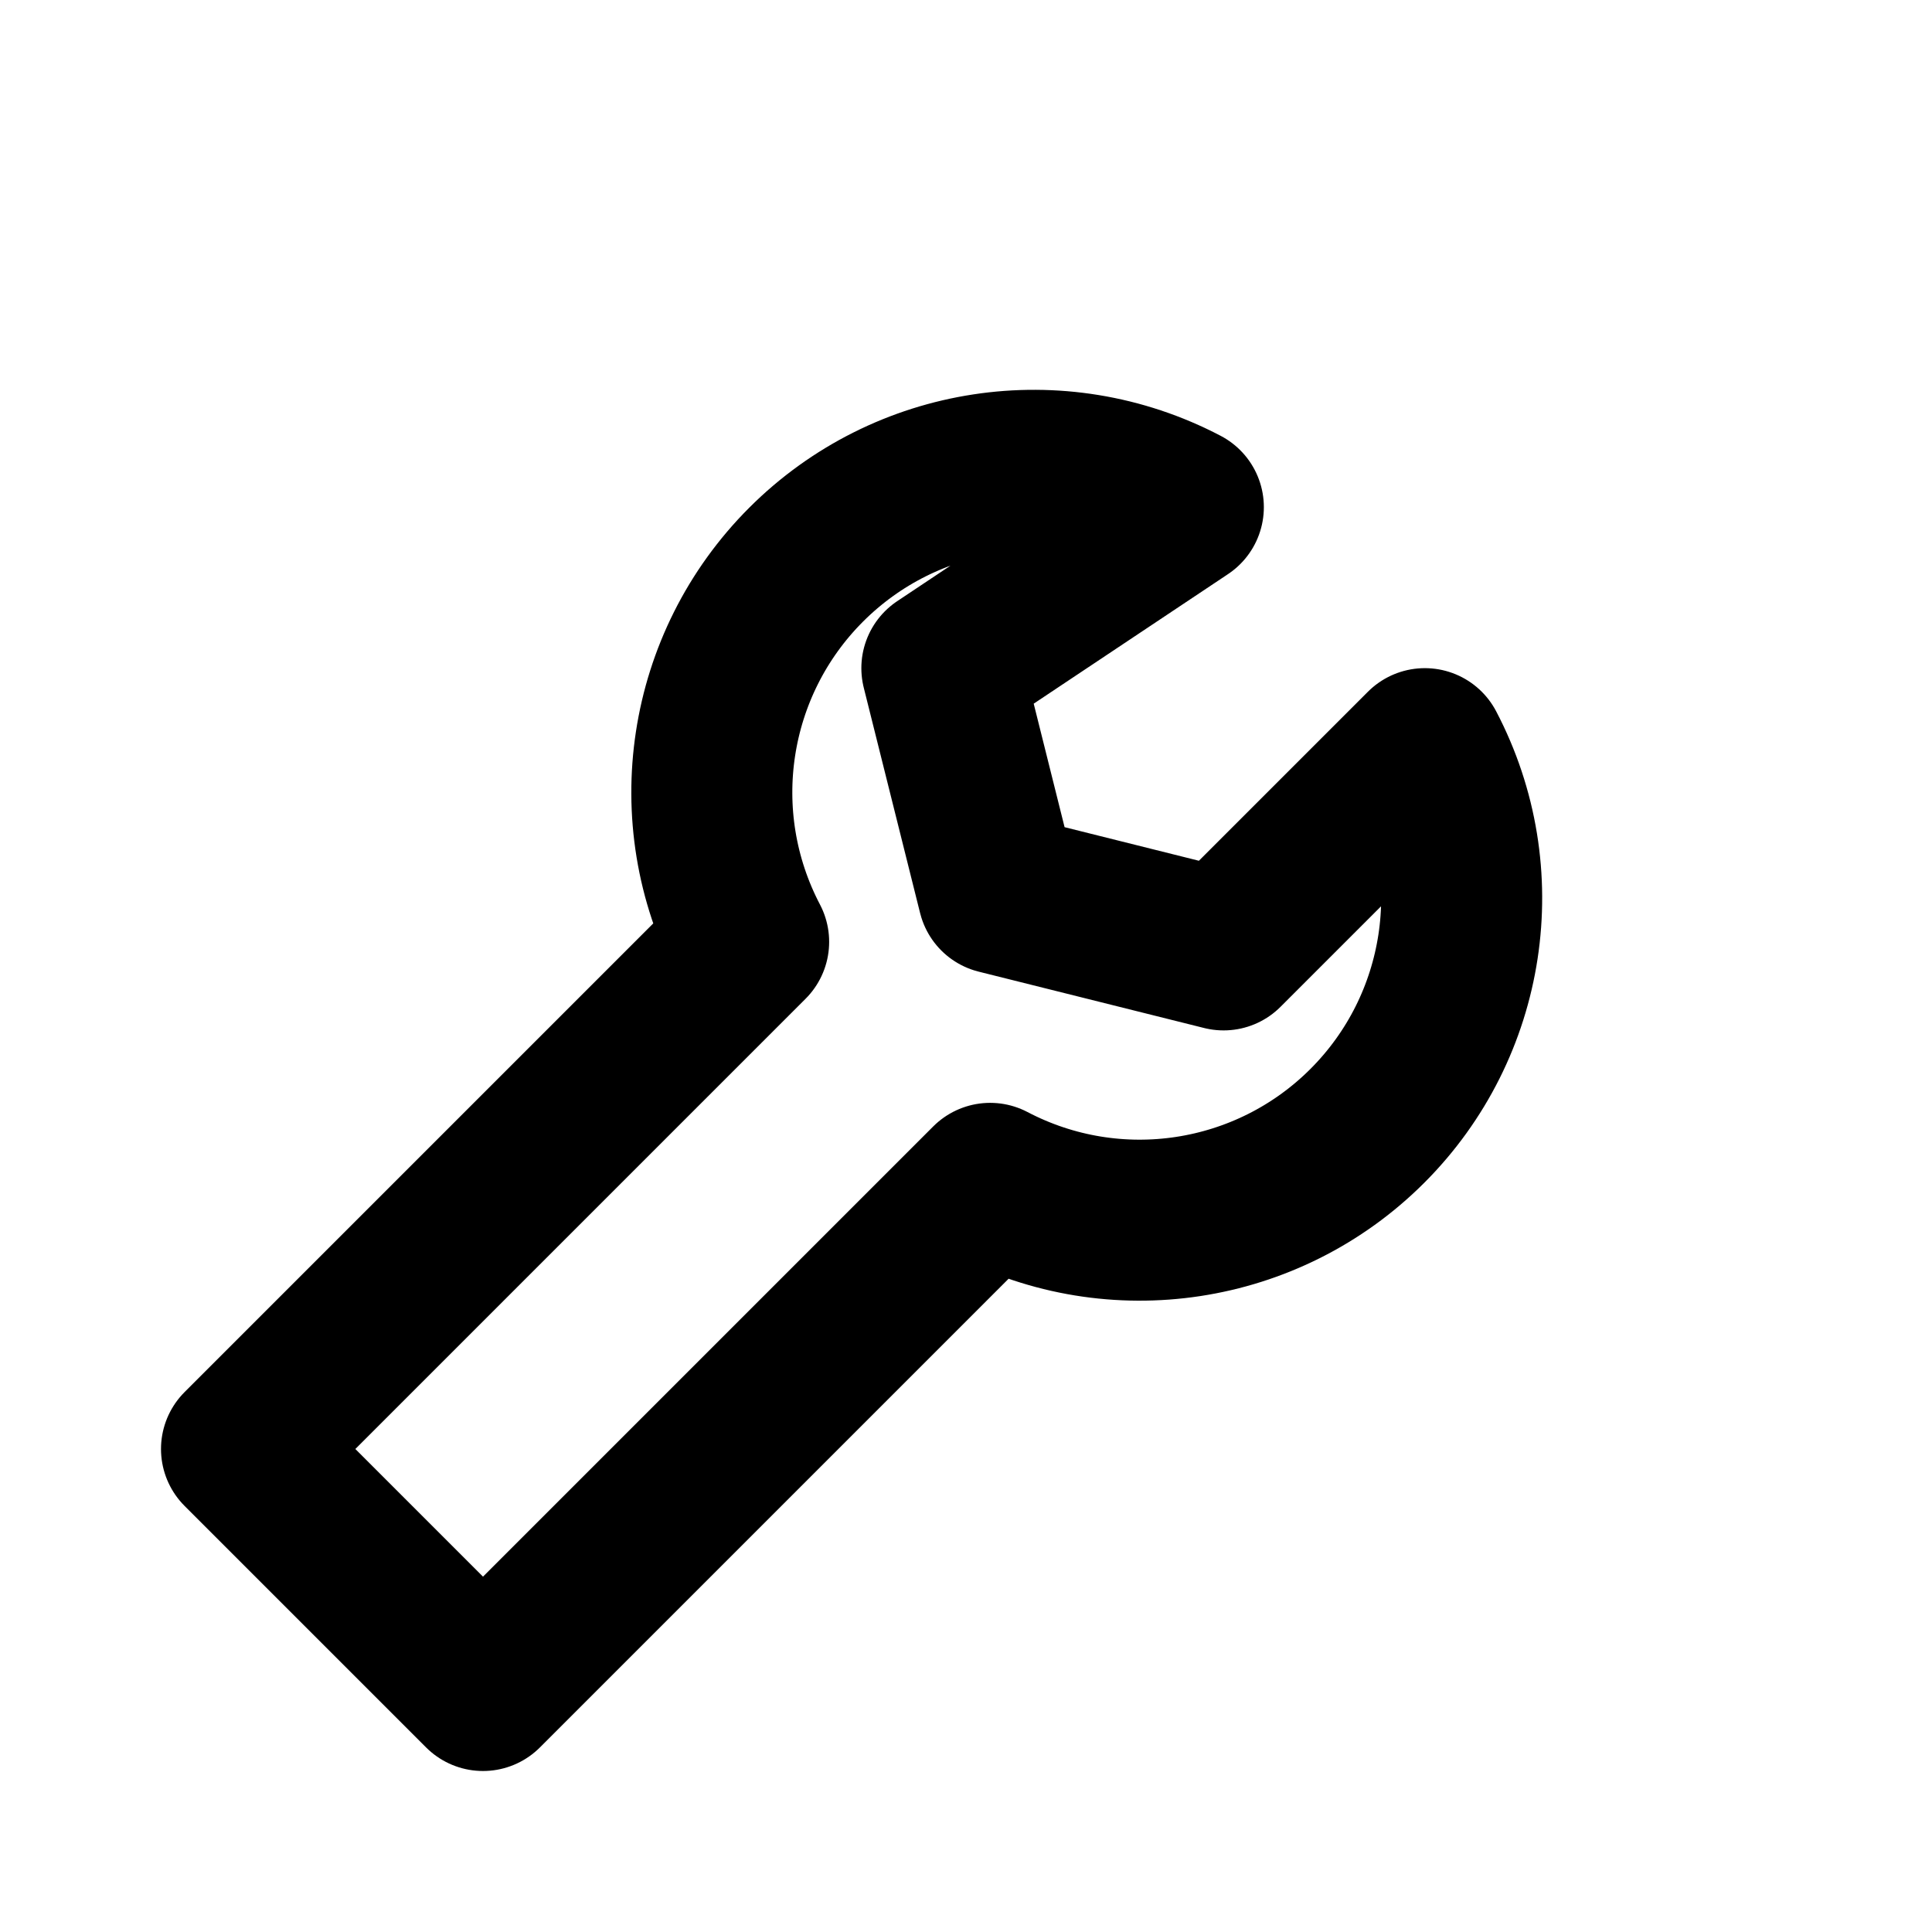
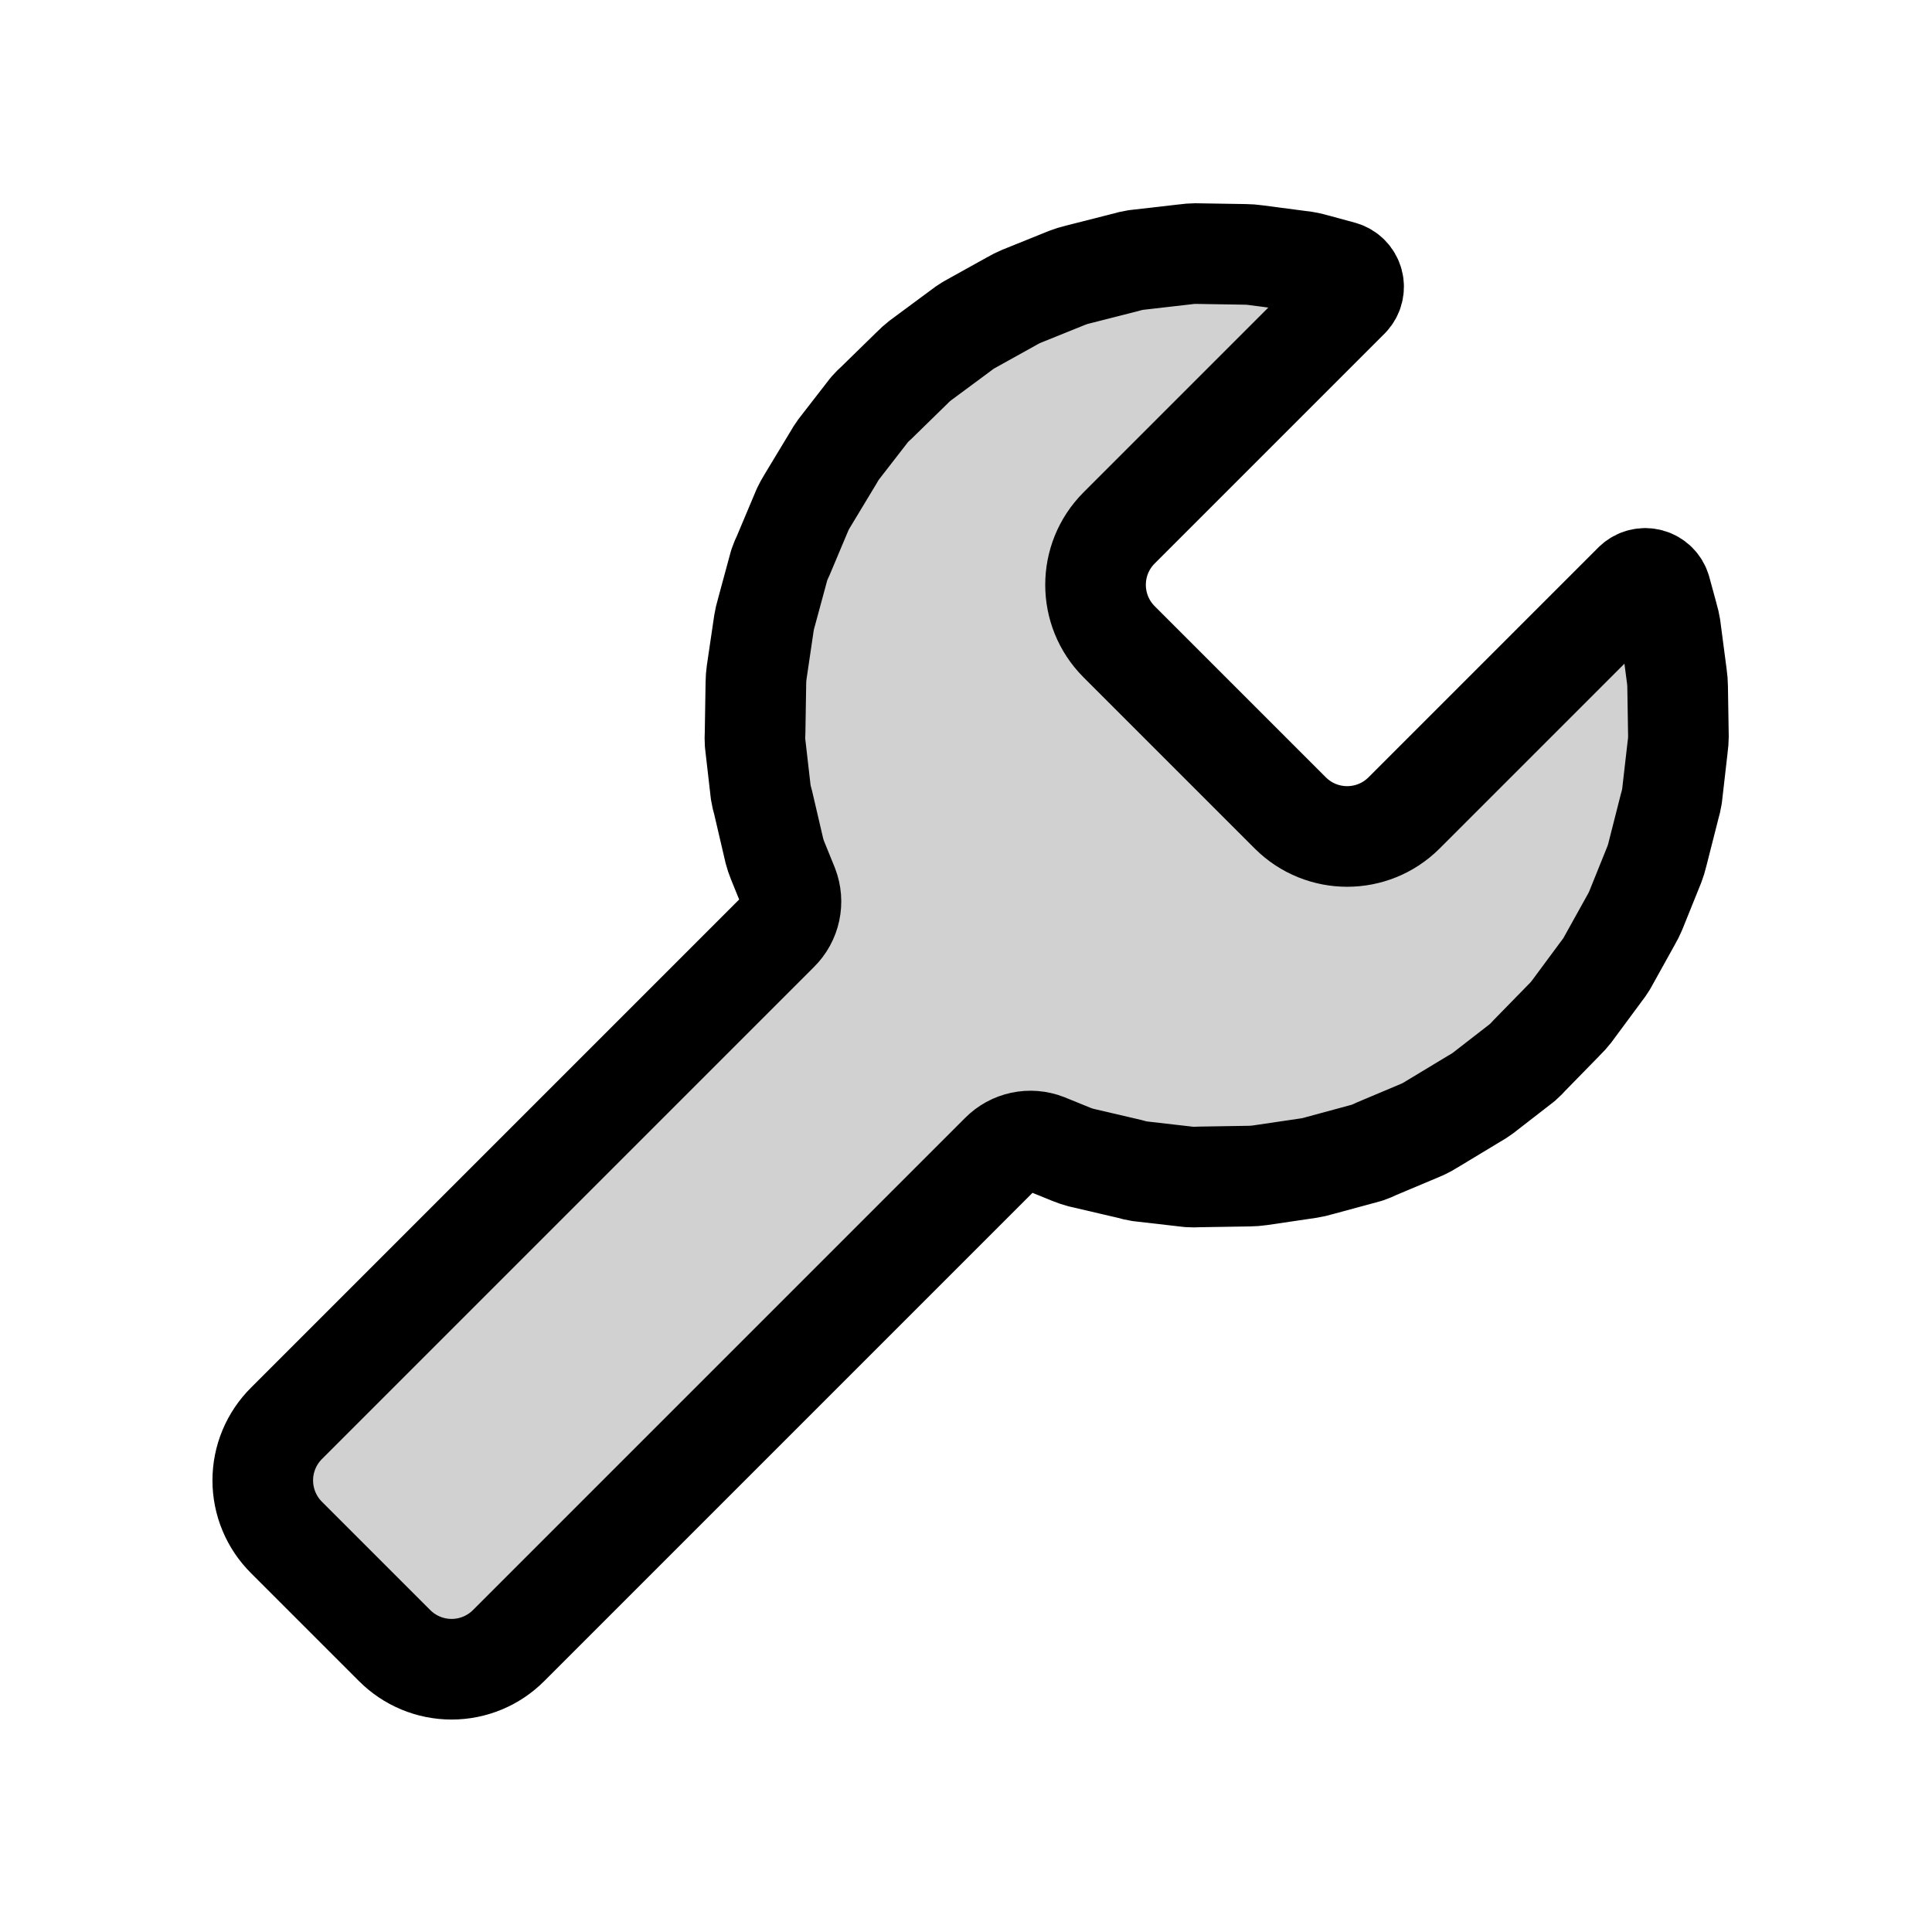
- <svg xmlns="http://www.w3.org/2000/svg" width="24" height="24" viewBox="0 0 24 24" fill="none" stroke="currentColor" stroke-width="2" stroke-linecap="round" stroke-linejoin="round">
-   <path d="M14.7 6.3a4 4 0 0 0-5.4 5.4L3 18l3 3 6.3-6.3a4 4 0 0 0 5.4-5.4l-2.5 2.5-2.8-.7-.7-2.8z" />
+ <svg xmlns="http://www.w3.org/2000/svg" width="48" height="48" viewBox="0 0 24 24" fill="none" stroke="currentColor" stroke-linecap="round" stroke-linejoin="round">
+   <style>@media (max-width:21.99px){.s20{display:inline}.s48{display:none}}@media (min-width:22px) and (max-width:29.99px){.s24{display:inline}.s48{display:none}}@media (min-width:30px) and (max-width:33.99px){.s32{display:inline}.s48{display:none}}@media (min-width:34px) and (max-width:41.99px){.s36{display:inline}.s48{display:none}}@media (min-width:57px) and (max-width:74.99px){.s66{display:inline}.s48{display:none}}@media (min-width:75px) and (max-width:101.99px){.s84{display:inline}.s48{display:none}}@media (min-width:102px){.s120{display:inline}.s48{display:none}}</style>
+   <g class="s20" stroke-width="2.4" display="none">
+     <g transform="translate(12.300 12.900) scale(0.93333) translate(-12 -12)" style="stroke-width:2.571">
+       <path d="M20.27 7.72L18.17 9.82A1.92 1.92 0 0 1 15.45 9.82L14.18 8.55A1.92 1.92 0 0 1 14.18 5.83L16.28 3.73A0.18 0.18 0 0 0 16.19 3.43L15.92 3.37A1.92 1.92 0 0 0 15.68 3.34L15.2 3.3A1.92 1.92 0 0 0 14.96 3.29L14.47 3.31A1.92 1.92 0 0 0 14.23 3.34L13.76 3.42A1.92 1.92 0 0 0 13.52 3.48L13.06 3.62A1.92 1.92 0 0 0 12.83 3.71L12.39 3.91A1.92 1.92 0 0 0 12.17 4.02L11.76 4.28A1.92 1.92 0 0 0 11.56 4.42L11.19 4.72A1.92 1.92 0 0 0 11.01 4.88L10.67 5.23A1.92 1.92 0 0 0 10.51 5.42L10.23 5.81A1.92 1.92 0 0 0 10.09 6.01L9.86 6.43A1.92 1.92 0 0 0 9.75 6.65L9.57 7.1A1.92 1.92 0 0 0 9.49 7.33L9.37 7.8A1.92 1.92 0 0 0 9.32 8.04L9.26 8.52A1.92 1.92 0 0 0 9.24 8.76L9.24 9.24A1.92 1.92 0 0 0 9.25 9.49L9.31 9.97A1.92 1.92 0 0 0 9.36 10.21L9.48 10.67A1.92 1.92 0 0 0 9.55 10.91L9.65 11.16A0.5 0.5 0 0 1 9.54 11.7L3.97 17.28A1.77 1.77 0 0 0 3.97 19.78L4.22 20.03A1.77 1.77 0 0 0 6.72 20.03L12.3 14.46A0.5 0.5 0 0 1 12.84 14.35L13.09 14.45A1.92 1.92 0 0 0 13.33 14.52L13.79 14.64A1.92 1.92 0 0 0 14.03 14.69L14.51 14.75A1.92 1.92 0 0 0 14.76 14.76L15.24 14.76A1.92 1.92 0 0 0 15.48 14.74L15.96 14.68A1.92 1.92 0 0 0 16.2 14.63L16.67 14.51A1.92 1.92 0 0 0 16.9 14.43L17.35 14.25A1.92 1.92 0 0 0 17.57 14.14L17.99 13.91A1.92 1.92 0 0 0 18.19 13.77L18.58 13.49A1.92 1.92 0 0 0 18.77 13.33L19.12 12.99A1.92 1.92 0 0 0 19.28 12.81L19.58 12.44A1.92 1.92 0 0 0 19.72 12.24L19.98 11.83A1.92 1.92 0 0 0 20.09 11.61L20.29 11.17A1.92 1.92 0 0 0 20.38 10.94L20.52 10.48A1.92 1.92 0 0 0 20.58 10.24L20.66 9.77A1.92 1.92 0 0 0 20.69 9.53L20.71 9.04A1.92 1.92 0 0 0 20.7 8.8L20.66 8.32A1.92 1.92 0 0 0 20.63 8.08L20.57 7.81A0.18 0.18 0 0 0 20.27 7.72z" style="fill:currentColor" />
+     </g>
+   </g>
+   <g class="s24" stroke-width="2" display="none">
+     <g transform="translate(12.500 12.500) scale(1) translate(-12 -12)" style="stroke-width:2">
+       <path d="M20.28 7.55L17.91 9.92A1.6 1.6 0 0 1 15.65 9.92L14.08 8.35A1.6 1.6 0 0 1 14.08 6.09L16.45 3.72A0.19 0.19 0 0 0 16.36 3.41L16.07 3.34A1.6 1.6 0 0 0 15.87 3.3L15.34 3.25A1.6 1.6 0 0 0 15.14 3.24L14.61 3.26A1.6 1.6 0 0 0 14.4 3.27L13.88 3.36A1.6 1.6 0 0 0 13.68 3.4L13.17 3.55A1.6 1.6 0 0 0 12.98 3.62L12.49 3.83A1.6 1.6 0 0 0 12.31 3.92L11.86 4.19A1.6 1.6 0 0 0 11.69 4.31L11.27 4.64A1.6 1.6 0 0 0 11.12 4.77L10.75 5.15A1.6 1.6 0 0 0 10.61 5.3L10.29 5.73A1.6 1.6 0 0 0 10.18 5.9L9.92 6.36A1.6 1.6 0 0 0 9.83 6.54L9.62 7.03A1.6 1.6 0 0 0 9.56 7.22L9.42 7.73A1.6 1.6 0 0 0 9.38 7.93L9.31 8.46A1.6 1.6 0 0 0 9.29 8.66L9.29 9.19A1.6 1.6 0 0 0 9.3 9.4L9.36 9.92A1.6 1.6 0 0 0 9.4 10.12L9.53 10.64A1.6 1.6 0 0 0 9.59 10.83L9.7 11.11A0.51 0.51 0 0 1 9.59 11.66L3.89 17.35A1.6 1.6 0 0 0 3.89 19.61L4.39 20.11A1.6 1.6 0 0 0 6.65 20.11L12.34 14.41A0.51 0.51 0 0 1 12.89 14.3L13.17 14.41A1.6 1.6 0 0 0 13.36 14.47L13.88 14.6A1.6 1.6 0 0 0 14.08 14.64L14.6 14.7A1.6 1.6 0 0 0 14.81 14.71L15.34 14.71A1.6 1.6 0 0 0 15.54 14.69L16.07 14.62A1.6 1.6 0 0 0 16.27 14.58L16.78 14.44A1.6 1.6 0 0 0 16.97 14.38L17.46 14.17A1.6 1.6 0 0 0 17.64 14.08L18.1 13.82A1.6 1.6 0 0 0 18.27 13.71L18.7 13.39A1.6 1.6 0 0 0 18.85 13.25L19.23 12.88A1.6 1.6 0 0 0 19.36 12.73L19.69 12.31A1.6 1.6 0 0 0 19.81 12.14L20.08 11.69A1.6 1.6 0 0 0 20.17 11.51L20.38 11.02A1.6 1.6 0 0 0 20.45 10.83L20.6 10.32A1.6 1.6 0 0 0 20.64 10.12L20.73 9.6A1.6 1.6 0 0 0 20.74 9.39L20.76 8.86A1.6 1.6 0 0 0 20.75 8.66L20.7 8.13A1.6 1.6 0 0 0 20.66 7.93L20.59 7.64A0.19 0.19 0 0 0 20.28 7.55z" style="fill:currentColor" />
+     </g>
+   </g>
+   <g class="s32" stroke-width="1.625" display="none">
+     <path d="M20.29 7.39L17.68 10.01A1.3 1.3 0 0 1 15.84 10.01L13.99 8.16A1.3 1.3 0 0 1 13.99 6.32L16.61 3.71A0.19 0.19 0 0 0 16.52 3.38L16.21 3.3A1.3 1.3 0 0 0 16.04 3.27L15.47 3.21A1.3 1.3 0 0 0 15.31 3.2L14.73 3.2A1.3 1.3 0 0 0 14.57 3.21L14 3.29A1.3 1.3 0 0 0 13.83 3.33L13.28 3.48A1.3 1.3 0 0 0 13.12 3.53L12.59 3.75A1.3 1.3 0 0 0 12.44 3.83L11.95 4.11A1.3 1.3 0 0 0 11.81 4.21L11.35 4.56A1.3 1.3 0 0 0 11.23 4.67L10.82 5.07A1.3 1.3 0 0 0 10.71 5.2L10.36 5.65A1.3 1.3 0 0 0 10.27 5.79L9.98 6.28A1.3 1.3 0 0 0 9.9 6.43L9.68 6.96A1.3 1.3 0 0 0 9.62 7.12L9.47 7.67A1.3 1.3 0 0 0 9.43 7.84L9.35 8.4A1.3 1.3 0 0 0 9.34 8.57L9.33 9.14A1.3 1.3 0 0 0 9.34 9.31L9.41 9.88A1.3 1.3 0 0 0 9.44 10.05L9.58 10.6A1.3 1.3 0 0 0 9.63 10.76L9.75 11.06A0.51 0.51 0 0 1 9.63 11.61L3.72 17.52A1.3 1.3 0 0 0 3.72 19.35L4.65 20.28A1.3 1.3 0 0 0 6.48 20.28L12.39 14.37A0.51 0.51 0 0 1 12.94 14.25L13.24 14.37A1.3 1.3 0 0 0 13.4 14.42L13.95 14.56A1.3 1.3 0 0 0 14.12 14.59L14.69 14.66A1.3 1.3 0 0 0 14.86 14.67L15.43 14.66A1.3 1.3 0 0 0 15.6 14.65L16.16 14.57A1.3 1.3 0 0 0 16.33 14.53L16.88 14.38A1.3 1.3 0 0 0 17.04 14.32L17.57 14.1A1.3 1.3 0 0 0 17.72 14.02L18.21 13.73A1.3 1.3 0 0 0 18.35 13.64L18.8 13.29A1.3 1.3 0 0 0 18.93 13.18L19.33 12.77A1.3 1.3 0 0 0 19.44 12.65L19.79 12.19A1.3 1.3 0 0 0 19.89 12.05L20.17 11.56A1.3 1.3 0 0 0 20.25 11.41L20.47 10.88A1.3 1.3 0 0 0 20.52 10.72L20.67 10.17A1.3 1.3 0 0 0 20.71 10L20.79 9.43A1.3 1.3 0 0 0 20.8 9.27L20.8 8.69A1.3 1.3 0 0 0 20.79 8.53L20.73 7.96A1.3 1.3 0 0 0 20.7 7.79L20.62 7.48A0.19 0.19 0 0 0 20.29 7.39z" style="fill:currentColor;fill-opacity:.18" />
+   </g>
+   <g class="s36" stroke-width="1.5" display="none">
+     <path d="M20.3 7.34L17.6 10.04A1.2 1.2 0 0 1 15.9 10.04L13.96 8.1A1.2 1.2 0 0 1 13.96 6.4L16.66 3.7A0.19 0.19 0 0 0 16.57 3.38L16.25 3.29A1.2 1.2 0 0 0 16.1 3.26L15.52 3.19A1.2 1.2 0 0 0 15.36 3.18L14.77 3.18A1.2 1.2 0 0 0 14.62 3.19L14.04 3.27A1.2 1.2 0 0 0 13.88 3.3L13.32 3.45A1.2 1.2 0 0 0 13.17 3.5L12.63 3.73A1.2 1.2 0 0 0 12.49 3.79L11.98 4.09A1.2 1.2 0 0 0 11.85 4.17L11.38 4.53A1.2 1.2 0 0 0 11.26 4.63L10.84 5.04A1.2 1.2 0 0 0 10.74 5.16L10.38 5.62A1.2 1.2 0 0 0 10.29 5.75L10 6.26A1.2 1.2 0 0 0 9.93 6.4L9.69 6.94A1.2 1.2 0 0 0 9.64 7.08L9.48 7.65A1.2 1.2 0 0 0 9.45 7.8L9.37 8.38A1.2 1.2 0 0 0 9.36 8.54L9.35 9.13A1.2 1.2 0 0 0 9.36 9.28L9.42 9.87A1.2 1.2 0 0 0 9.45 10.02L9.59 10.59A1.2 1.2 0 0 0 9.64 10.74L9.76 11.04A0.52 0.52 0 0 1 9.65 11.6L3.67 17.57A1.2 1.2 0 0 0 3.67 19.27L4.73 20.33A1.2 1.2 0 0 0 6.43 20.33L12.4 14.35A0.52 0.52 0 0 1 12.96 14.24L13.26 14.36A1.2 1.2 0 0 0 13.41 14.41L13.98 14.55A1.2 1.2 0 0 0 14.13 14.58L14.72 14.64A1.2 1.2 0 0 0 14.87 14.65L15.46 14.64A1.2 1.2 0 0 0 15.62 14.63L16.2 14.55A1.2 1.2 0 0 0 16.35 14.52L16.92 14.36A1.2 1.2 0 0 0 17.06 14.31L17.6 14.07A1.2 1.2 0 0 0 17.74 14L18.25 13.71A1.2 1.2 0 0 0 18.38 13.62L18.84 13.26A1.2 1.2 0 0 0 18.96 13.16L19.37 12.74A1.2 1.2 0 0 0 19.47 12.62L19.83 12.15A1.2 1.2 0 0 0 19.91 12.02L20.21 11.51A1.2 1.2 0 0 0 20.27 11.37L20.5 10.83A1.2 1.2 0 0 0 20.55 10.68L20.7 10.12A1.2 1.2 0 0 0 20.73 9.96L20.81 9.38A1.2 1.2 0 0 0 20.82 9.23L20.82 8.64A1.2 1.2 0 0 0 20.81 8.48L20.74 7.9A1.2 1.2 0 0 0 20.71 7.75L20.62 7.43A0.19 0.19 0 0 0 20.3 7.34z" style="fill:currentColor;fill-opacity:.18" />
+   </g>
+   <g class="s48" stroke-width="1.25">
+     <path d="M20.3 7.24L17.44 10.1A1 1 0 0 1 16.03 10.1L13.9 7.97A1 1 0 0 1 13.9 6.56L16.76 3.7A0.2 0.2 0 0 0 16.67 3.37L16.34 3.28A1 1 0 0 0 16.21 3.25L15.6 3.17A1 1 0 0 0 15.47 3.16L14.85 3.15A1 1 0 0 0 14.72 3.16L14.11 3.23A1 1 0 0 0 13.98 3.26L13.39 3.41A1 1 0 0 0 13.26 3.45L12.69 3.68A1 1 0 0 0 12.57 3.74L12.03 4.04A1 1 0 0 0 11.93 4.11L11.43 4.48A1 1 0 0 0 11.33 4.57L10.89 5A1 1 0 0 0 10.8 5.09L10.42 5.58A1 1 0 0 0 10.35 5.69L10.03 6.22A1 1 0 0 0 9.97 6.33L9.73 6.9A1 1 0 0 0 9.68 7.02L9.52 7.61A1 1 0 0 0 9.49 7.74L9.4 8.35A1 1 0 0 0 9.39 8.48L9.38 9.1A1 1 0 0 0 9.38 9.23L9.45 9.84A1 1 0 0 0 9.48 9.97L9.62 10.57A1 1 0 0 0 9.66 10.69L9.79 11.01A0.52 0.52 0 0 1 9.67 11.57L3.56 17.68A1 1 0 0 0 3.56 19.1L4.9 20.44A1 1 0 0 0 6.32 20.44L12.43 14.33A0.52 0.52 0 0 1 12.99 14.21L13.31 14.34A1 1 0 0 0 13.43 14.38L14.03 14.52A1 1 0 0 0 14.16 14.55L14.77 14.62A1 1 0 0 0 14.9 14.62L15.52 14.61A1 1 0 0 0 15.65 14.6L16.26 14.51A1 1 0 0 0 16.39 14.48L16.98 14.32A1 1 0 0 0 17.1 14.27L17.67 14.03A1 1 0 0 0 17.78 13.97L18.31 13.65A1 1 0 0 0 18.42 13.58L18.91 13.2A1 1 0 0 0 19 13.11L19.43 12.67A1 1 0 0 0 19.52 12.57L19.89 12.07A1 1 0 0 0 19.96 11.97L20.26 11.43A1 1 0 0 0 20.32 11.31L20.55 10.74A1 1 0 0 0 20.59 10.61L20.74 10.02A1 1 0 0 0 20.77 9.89L20.84 9.28A1 1 0 0 0 20.85 9.15L20.84 8.53A1 1 0 0 0 20.83 8.4L20.75 7.79A1 1 0 0 0 20.72 7.66L20.63 7.33A0.2 0.2 0 0 0 20.3 7.24z" style="fill:currentColor;fill-opacity:.18" />
+   </g>
+   <g class="s66" stroke-width="1.045" display="none">
+     <path d="M20.3 7.16L17.31 10.16A0.84 0.84 0 0 1 16.13 10.16L13.84 7.87A0.84 0.84 0 0 1 13.84 6.69L16.84 3.7A0.2 0.2 0 0 0 16.75 3.36L16.41 3.26A0.84 0.84 0 0 0 16.3 3.24L15.67 3.15A0.84 0.84 0 0 0 15.56 3.14L14.92 3.13A0.84 0.84 0 0 0 14.81 3.13L14.17 3.2A0.84 0.84 0 0 0 14.06 3.22L13.44 3.38A0.84 0.84 0 0 0 13.34 3.41L12.74 3.65A0.84 0.84 0 0 0 12.64 3.69L12.08 4A0.84 0.84 0 0 0 11.99 4.06L11.47 4.44A0.84 0.84 0 0 0 11.39 4.51L10.93 4.96A0.84 0.84 0 0 0 10.85 5.04L10.45 5.54A0.84 0.84 0 0 0 10.39 5.63L10.06 6.18A0.84 0.84 0 0 0 10.01 6.28L9.75 6.87A0.84 0.84 0 0 0 9.72 6.97L9.54 7.58A0.84 0.84 0 0 0 9.52 7.69L9.42 8.33A0.84 0.84 0 0 0 9.41 8.43L9.4 9.08A0.84 0.84 0 0 0 9.4 9.18L9.48 9.82A0.84 0.84 0 0 0 9.5 9.93L9.65 10.55A0.84 0.84 0 0 0 9.68 10.66L9.81 10.99A0.52 0.52 0 0 1 9.7 11.55L3.47 17.78A0.84 0.84 0 0 0 3.47 18.96L5.04 20.53A0.84 0.84 0 0 0 6.22 20.53L12.45 14.3A0.52 0.52 0 0 1 13.01 14.19L13.34 14.32A0.84 0.84 0 0 0 13.45 14.35L14.07 14.5A0.84 0.84 0 0 0 14.18 14.52L14.82 14.6A0.84 0.84 0 0 0 14.92 14.6L15.57 14.59A0.84 0.84 0 0 0 15.67 14.58L16.31 14.48A0.84 0.84 0 0 0 16.42 14.46L17.03 14.28A0.84 0.84 0 0 0 17.13 14.25L17.72 13.99A0.84 0.84 0 0 0 17.82 13.94L18.37 13.61A0.84 0.84 0 0 0 18.46 13.55L18.96 13.15A0.84 0.84 0 0 0 19.04 13.07L19.49 12.61A0.84 0.84 0 0 0 19.56 12.53L19.94 12.01A0.84 0.84 0 0 0 20 11.92L20.31 11.36A0.84 0.84 0 0 0 20.35 11.26L20.59 10.66A0.84 0.84 0 0 0 20.62 10.56L20.78 9.94A0.84 0.84 0 0 0 20.8 9.83L20.87 9.19A0.84 0.84 0 0 0 20.87 9.08L20.86 8.44A0.84 0.84 0 0 0 20.85 8.33L20.76 7.7A0.84 0.84 0 0 0 20.74 7.59L20.64 7.25A0.2 0.2 0 0 0 20.3 7.16z" style="fill:currentColor;fill-opacity:.18" />
+   </g>
+   <g class="s84" stroke-width="0.929" display="none">
+     <path d="M20.3 7.12L17.23 10.19A0.74 0.74 0 0 1 16.18 10.19L13.81 7.82A0.74 0.74 0 0 1 13.81 6.77L16.88 3.7A0.2 0.2 0 0 0 16.79 3.36L16.45 3.26A0.74 0.74 0 0 0 16.35 3.24L15.71 3.14A0.74 0.74 0 0 0 15.61 3.13L14.95 3.11A0.74 0.74 0 0 0 14.86 3.12L14.2 3.19A0.74 0.74 0 0 0 14.11 3.2L13.47 3.36A0.74 0.74 0 0 0 13.38 3.39L12.77 3.63A0.74 0.74 0 0 0 12.68 3.67L12.11 3.98A0.74 0.74 0 0 0 12.02 4.03L11.5 4.42A0.74 0.74 0 0 0 11.42 4.48L10.95 4.94A0.74 0.74 0 0 0 10.88 5.01L10.47 5.52A0.74 0.74 0 0 0 10.42 5.6L10.08 6.16A0.74 0.74 0 0 0 10.03 6.25L9.77 6.85A0.74 0.74 0 0 0 9.74 6.94L9.55 7.57A0.74 0.74 0 0 0 9.53 7.66L9.43 8.31A0.74 0.74 0 0 0 9.43 8.41L9.41 9.06A0.74 0.74 0 0 0 9.42 9.16L9.49 9.81A0.74 0.74 0 0 0 9.51 9.91L9.66 10.54A0.74 0.74 0 0 0 9.69 10.64L9.83 10.97A0.52 0.52 0 0 1 9.71 11.53L3.41 17.83A0.74 0.74 0 0 0 3.41 18.88L5.12 20.59A0.74 0.74 0 0 0 6.17 20.59L12.47 14.29A0.52 0.52 0 0 1 13.03 14.17L13.36 14.31A0.74 0.74 0 0 0 13.46 14.34L14.09 14.49A0.74 0.74 0 0 0 14.19 14.51L14.84 14.58A0.74 0.74 0 0 0 14.94 14.59L15.59 14.57A0.74 0.74 0 0 0 15.69 14.57L16.34 14.47A0.74 0.74 0 0 0 16.43 14.45L17.06 14.26A0.74 0.74 0 0 0 17.15 14.23L17.75 13.97A0.74 0.74 0 0 0 17.84 13.92L18.4 13.58A0.74 0.74 0 0 0 18.48 13.53L18.99 13.12A0.74 0.74 0 0 0 19.06 13.05L19.52 12.58A0.74 0.74 0 0 0 19.58 12.5L19.97 11.98A0.74 0.74 0 0 0 20.02 11.89L20.33 11.32A0.74 0.74 0 0 0 20.37 11.23L20.61 10.62A0.74 0.74 0 0 0 20.64 10.53L20.8 9.89A0.74 0.74 0 0 0 20.81 9.8L20.88 9.14A0.74 0.74 0 0 0 20.89 9.05L20.87 8.39A0.74 0.74 0 0 0 20.86 8.29L20.76 7.65A0.74 0.74 0 0 0 20.74 7.55L20.64 7.21A0.2 0.2 0 0 0 20.3 7.12z" style="fill:currentColor;fill-opacity:.18" />
+   </g>
+   <g class="s120" stroke-width="0.8" display="none">
+     <path d="M20.3 7.07L17.15 10.22A0.64 0.64 0 0 1 16.24 10.22L13.78 7.76A0.64 0.64 0 0 1 13.78 6.85L16.93 3.7A0.2 0.2 0 0 0 16.84 3.36L16.49 3.25A0.64 0.64 0 0 0 16.41 3.23L15.75 3.12A0.64 0.64 0 0 0 15.66 3.12L14.99 3.1A0.64 0.64 0 0 0 14.91 3.1L14.24 3.17A0.64 0.64 0 0 0 14.16 3.18L13.51 3.34A0.64 0.64 0 0 0 13.43 3.36L12.8 3.6A0.64 0.64 0 0 0 12.72 3.64L12.14 3.96A0.64 0.64 0 0 0 12.06 4L11.52 4.4A0.64 0.64 0 0 0 11.46 4.45L10.97 4.91A0.64 0.64 0 0 0 10.91 4.98L10.49 5.5A0.64 0.64 0 0 0 10.45 5.57L10.1 6.14A0.64 0.64 0 0 0 10.06 6.21L9.79 6.83A0.64 0.64 0 0 0 9.76 6.91L9.57 7.55A0.64 0.64 0 0 0 9.55 7.63L9.45 8.29A0.64 0.64 0 0 0 9.44 8.38L9.43 9.05A0.64 0.64 0 0 0 9.43 9.13L9.5 9.8A0.64 0.64 0 0 0 9.52 9.88L9.68 10.53A0.64 0.64 0 0 0 9.71 10.61L9.84 10.96A0.52 0.52 0 0 1 9.72 11.52L3.36 17.88A0.64 0.64 0 0 0 3.36 18.79L5.21 20.64A0.64 0.64 0 0 0 6.12 20.64L12.48 14.28A0.52 0.52 0 0 1 13.04 14.16L13.39 14.29A0.64 0.64 0 0 0 13.47 14.32L14.12 14.48A0.64 0.64 0 0 0 14.2 14.5L14.87 14.57A0.64 0.64 0 0 0 14.95 14.57L15.62 14.56A0.64 0.64 0 0 0 15.71 14.55L16.37 14.45A0.64 0.64 0 0 0 16.45 14.43L17.09 14.24A0.64 0.64 0 0 0 17.17 14.21L17.79 13.94A0.64 0.64 0 0 0 17.86 13.9L18.43 13.55A0.64 0.64 0 0 0 18.5 13.51L19.02 13.09A0.64 0.64 0 0 0 19.09 13.03L19.55 12.54A0.64 0.64 0 0 0 19.6 12.48L20 11.94A0.64 0.64 0 0 0 20.04 11.86L20.36 11.28A0.64 0.64 0 0 0 20.4 11.2L20.64 10.57A0.64 0.64 0 0 0 20.66 10.49L20.82 9.84A0.64 0.64 0 0 0 20.83 9.76L20.9 9.09A0.64 0.64 0 0 0 20.9 9.01L20.88 8.34A0.64 0.64 0 0 0 20.88 8.25L20.77 7.59A0.64 0.64 0 0 0 20.75 7.51L20.64 7.16A0.2 0.2 0 0 0 20.3 7.07z" style="fill:currentColor;fill-opacity:.18" />
+   </g>
</svg>
